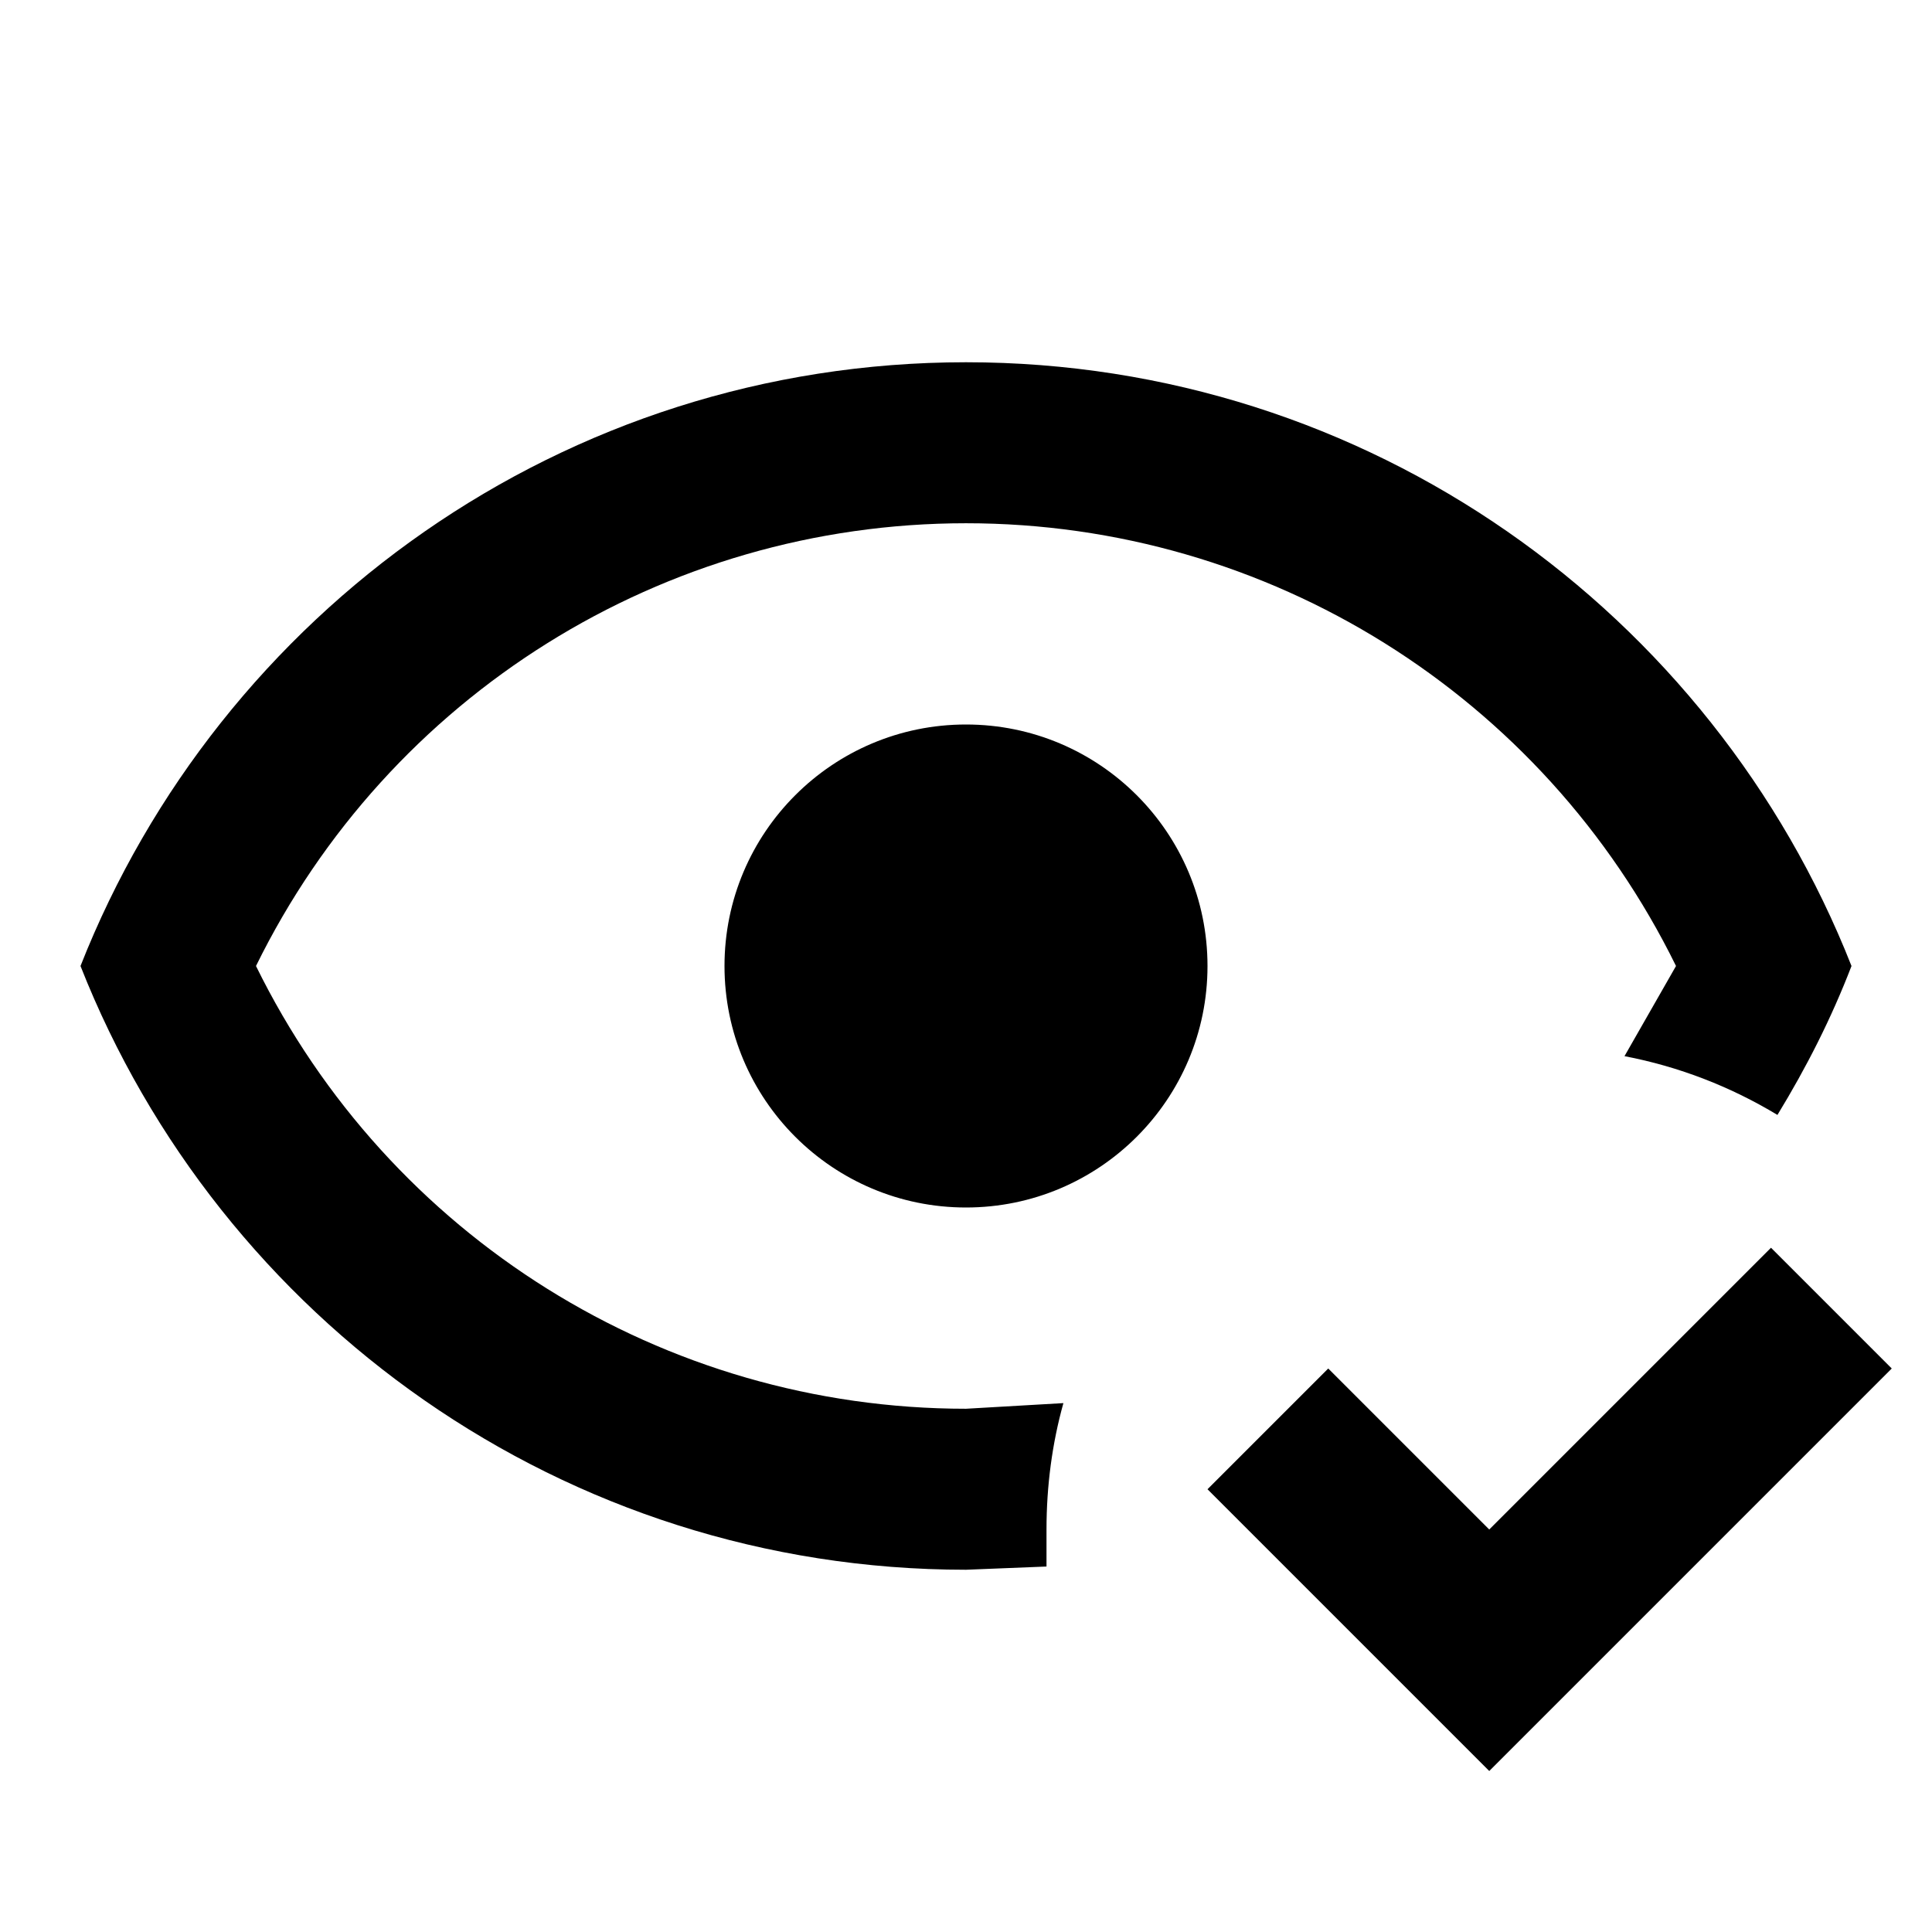
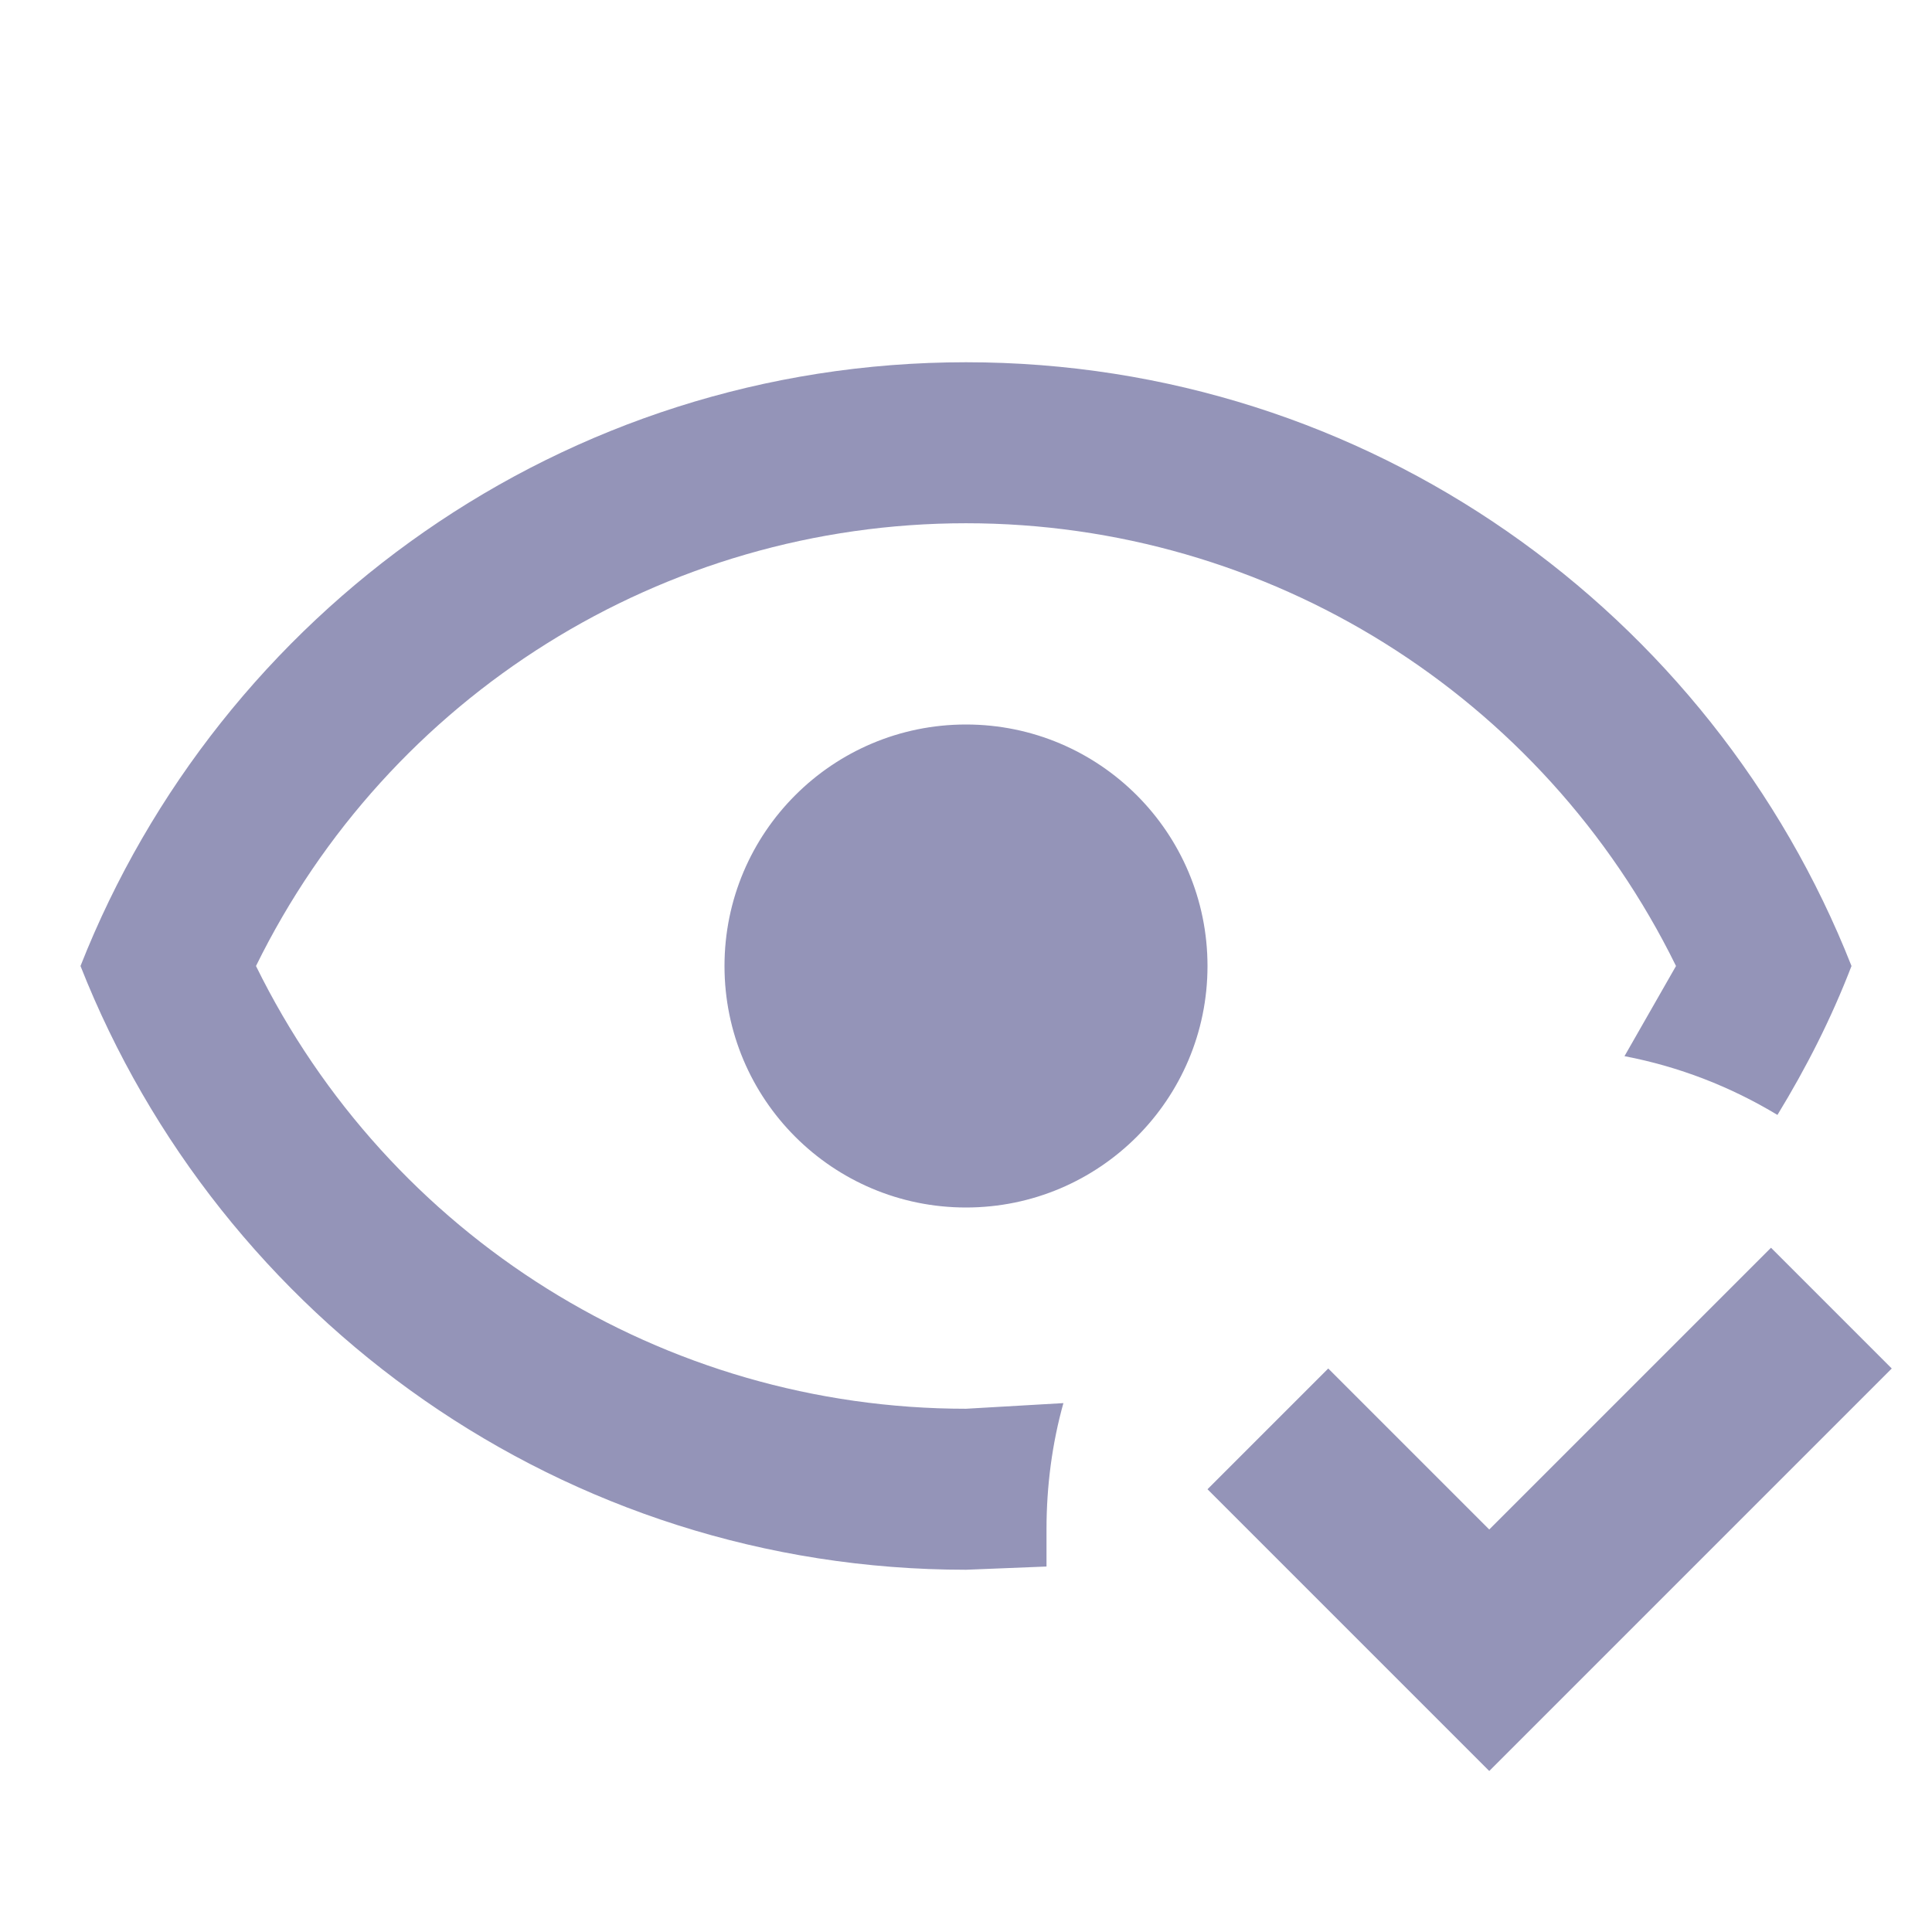
<svg xmlns="http://www.w3.org/2000/svg" viewBox="0 0 24 24">
-   <path d="M23.5,17L18.5,22L15,18.5L16.5,17L18.5,19L22,15.5L23.5,17M12,9A3,3 0 0,1 15,12A3,3 0 0,1 12,15A3,3 0 0,1 9,12A3,3 0 0,1 12,9M12,4.5C17,4.5 21.27,7.61 23,12C22.75,12.65 22.44,13.26 22.08,13.85C21.5,13.5 20.86,13.25 20.18,13.12L20.82,12C19.17,8.64 15.76,6.5 12,6.5C8.24,6.5 4.83,8.64 3.18,12C4.83,15.36 8.24,17.5 12,17.5L13.21,17.43C13.07,17.93 13,18.46 13,19V19.46L12,19.5C7,19.5 2.73,16.39 1,12C2.73,7.61 7,4.5 12,4.5Z" />
+   <path style="fill:rgb(148, 148, 184)" d="M23.5,17L18.5,22L15,18.5L16.5,17L18.5,19L22,15.5L23.5,17M12,9A3,3 0 0,1 15,12A3,3 0 0,1 12,15A3,3 0 0,1 9,12A3,3 0 0,1 12,9M12,4.5C17,4.5 21.27,7.61 23,12C22.75,12.65 22.44,13.26 22.08,13.85C21.5,13.5 20.86,13.25 20.18,13.12L20.82,12C19.17,8.64 15.76,6.5 12,6.5C8.24,6.5 4.83,8.64 3.18,12C4.83,15.36 8.24,17.5 12,17.5L13.21,17.43C13.07,17.93 13,18.46 13,19V19.46L12,19.5C7,19.5 2.73,16.39 1,12C2.73,7.61 7,4.5 12,4.5Z" />
</svg>
